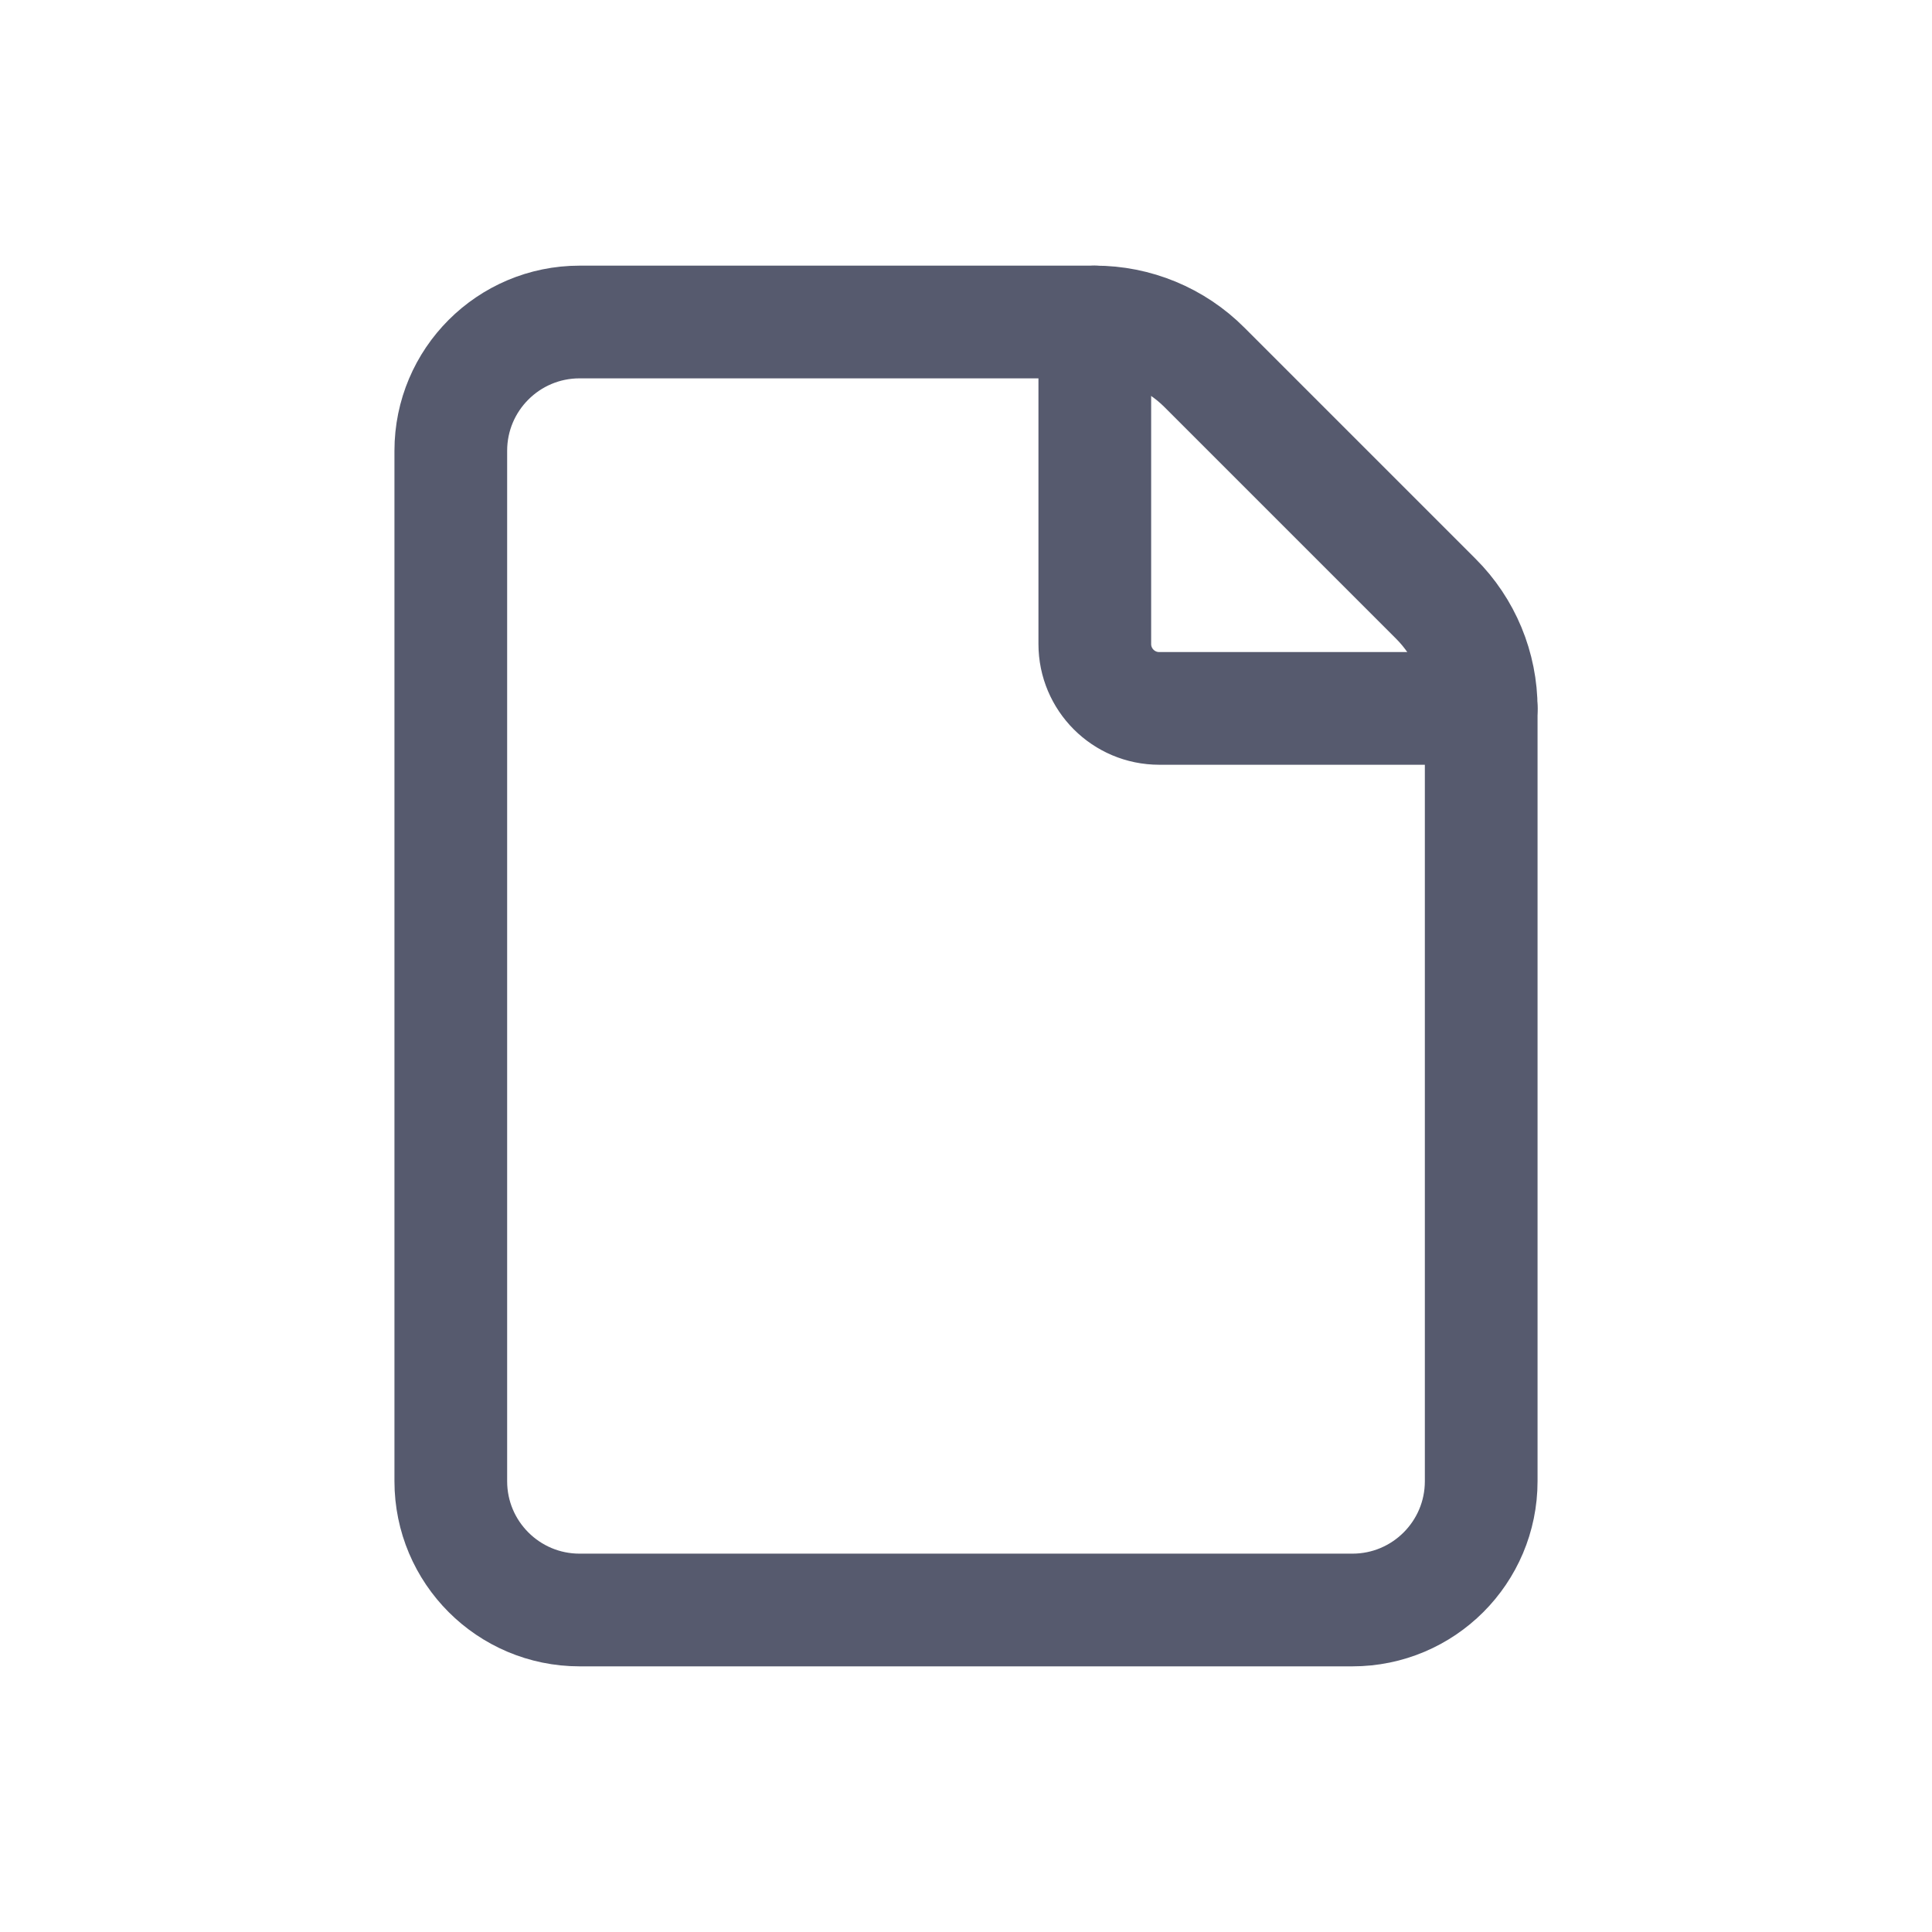
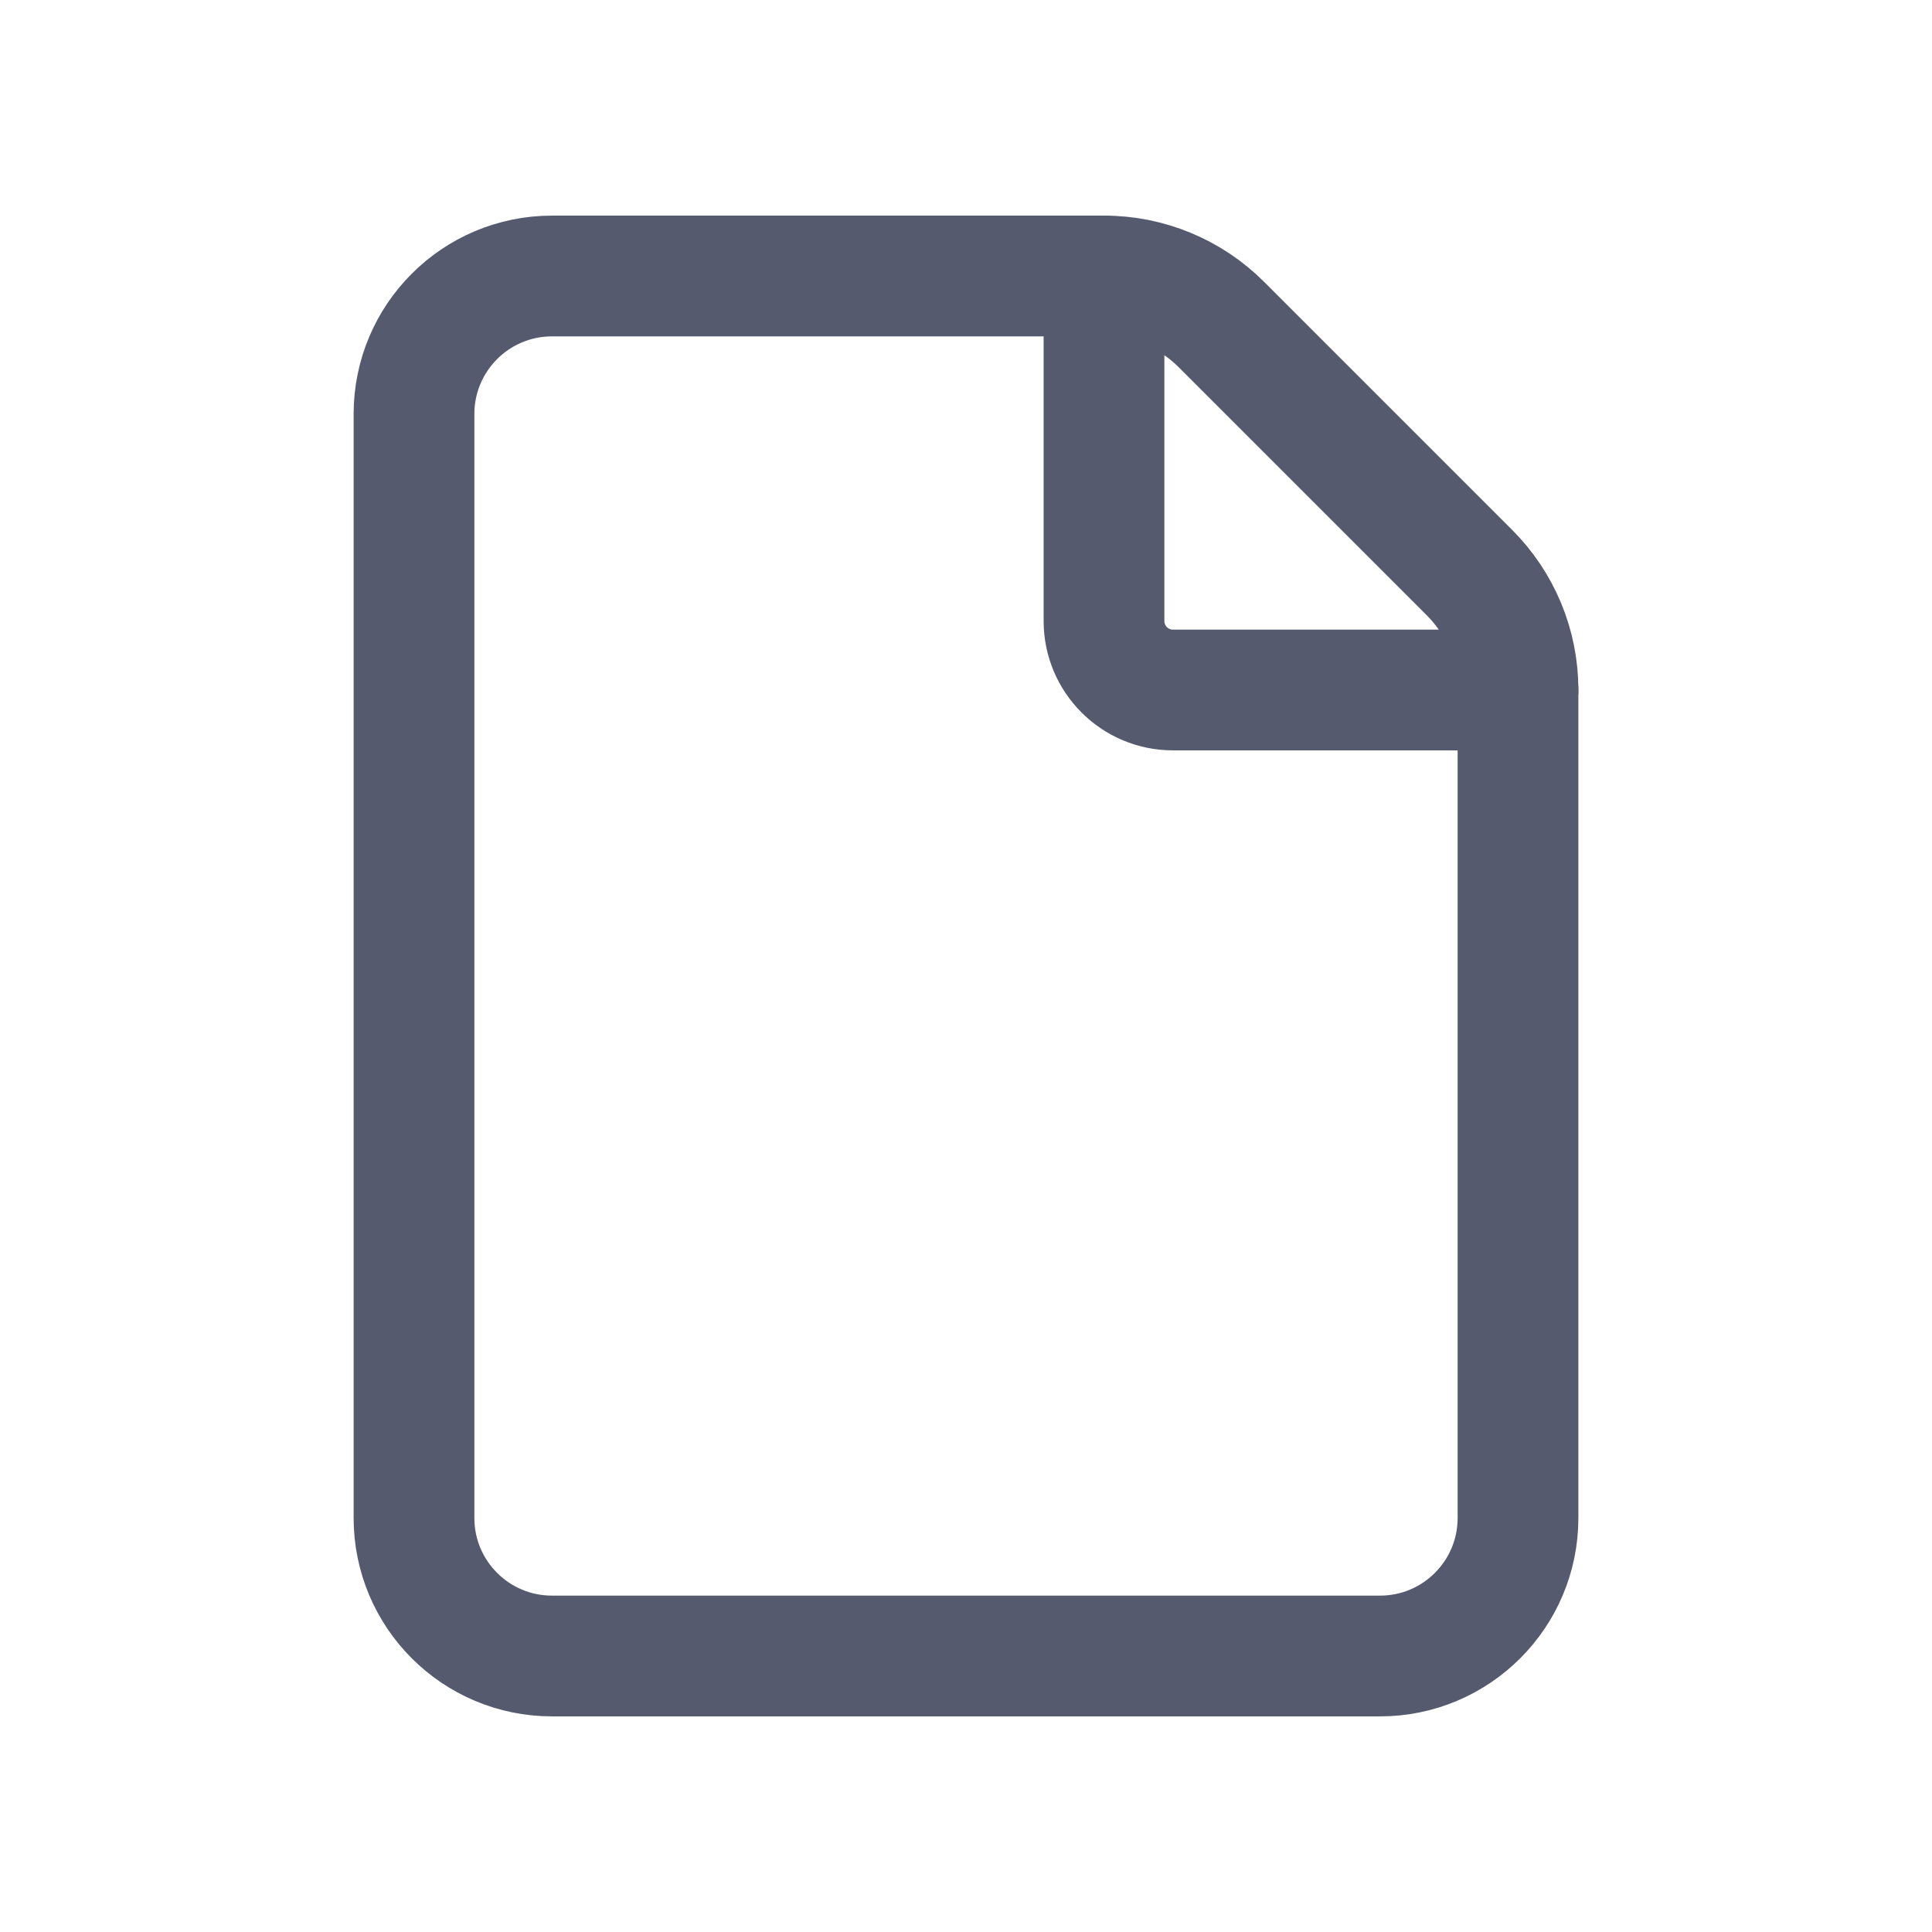
- <svg xmlns="http://www.w3.org/2000/svg" width="24" height="24" viewBox="-3 -3 30 30" fill="none" stroke="#565a6e" stroke-width="1.75" stroke-linecap="round" stroke-linejoin="round">
+ <svg xmlns="http://www.w3.org/2000/svg" width="24" height="24" viewBox="-2 -2 28 28" fill="none" stroke="#565a6e" stroke-width="1.75" stroke-linecap="round" stroke-linejoin="round">
  <path d="M6 22a2 2 0 0 1-2-2V4a2 2 0 0 1 2-2h8a2.4 2.4 0 0 1 1.704.706l3.588 3.588A2.4 2.4 0 0 1 20 8v12a2 2 0 0 1-2 2z" />
  <path d="M14 2v5a1 1 0 0 0 1 1h5" />
</svg>
